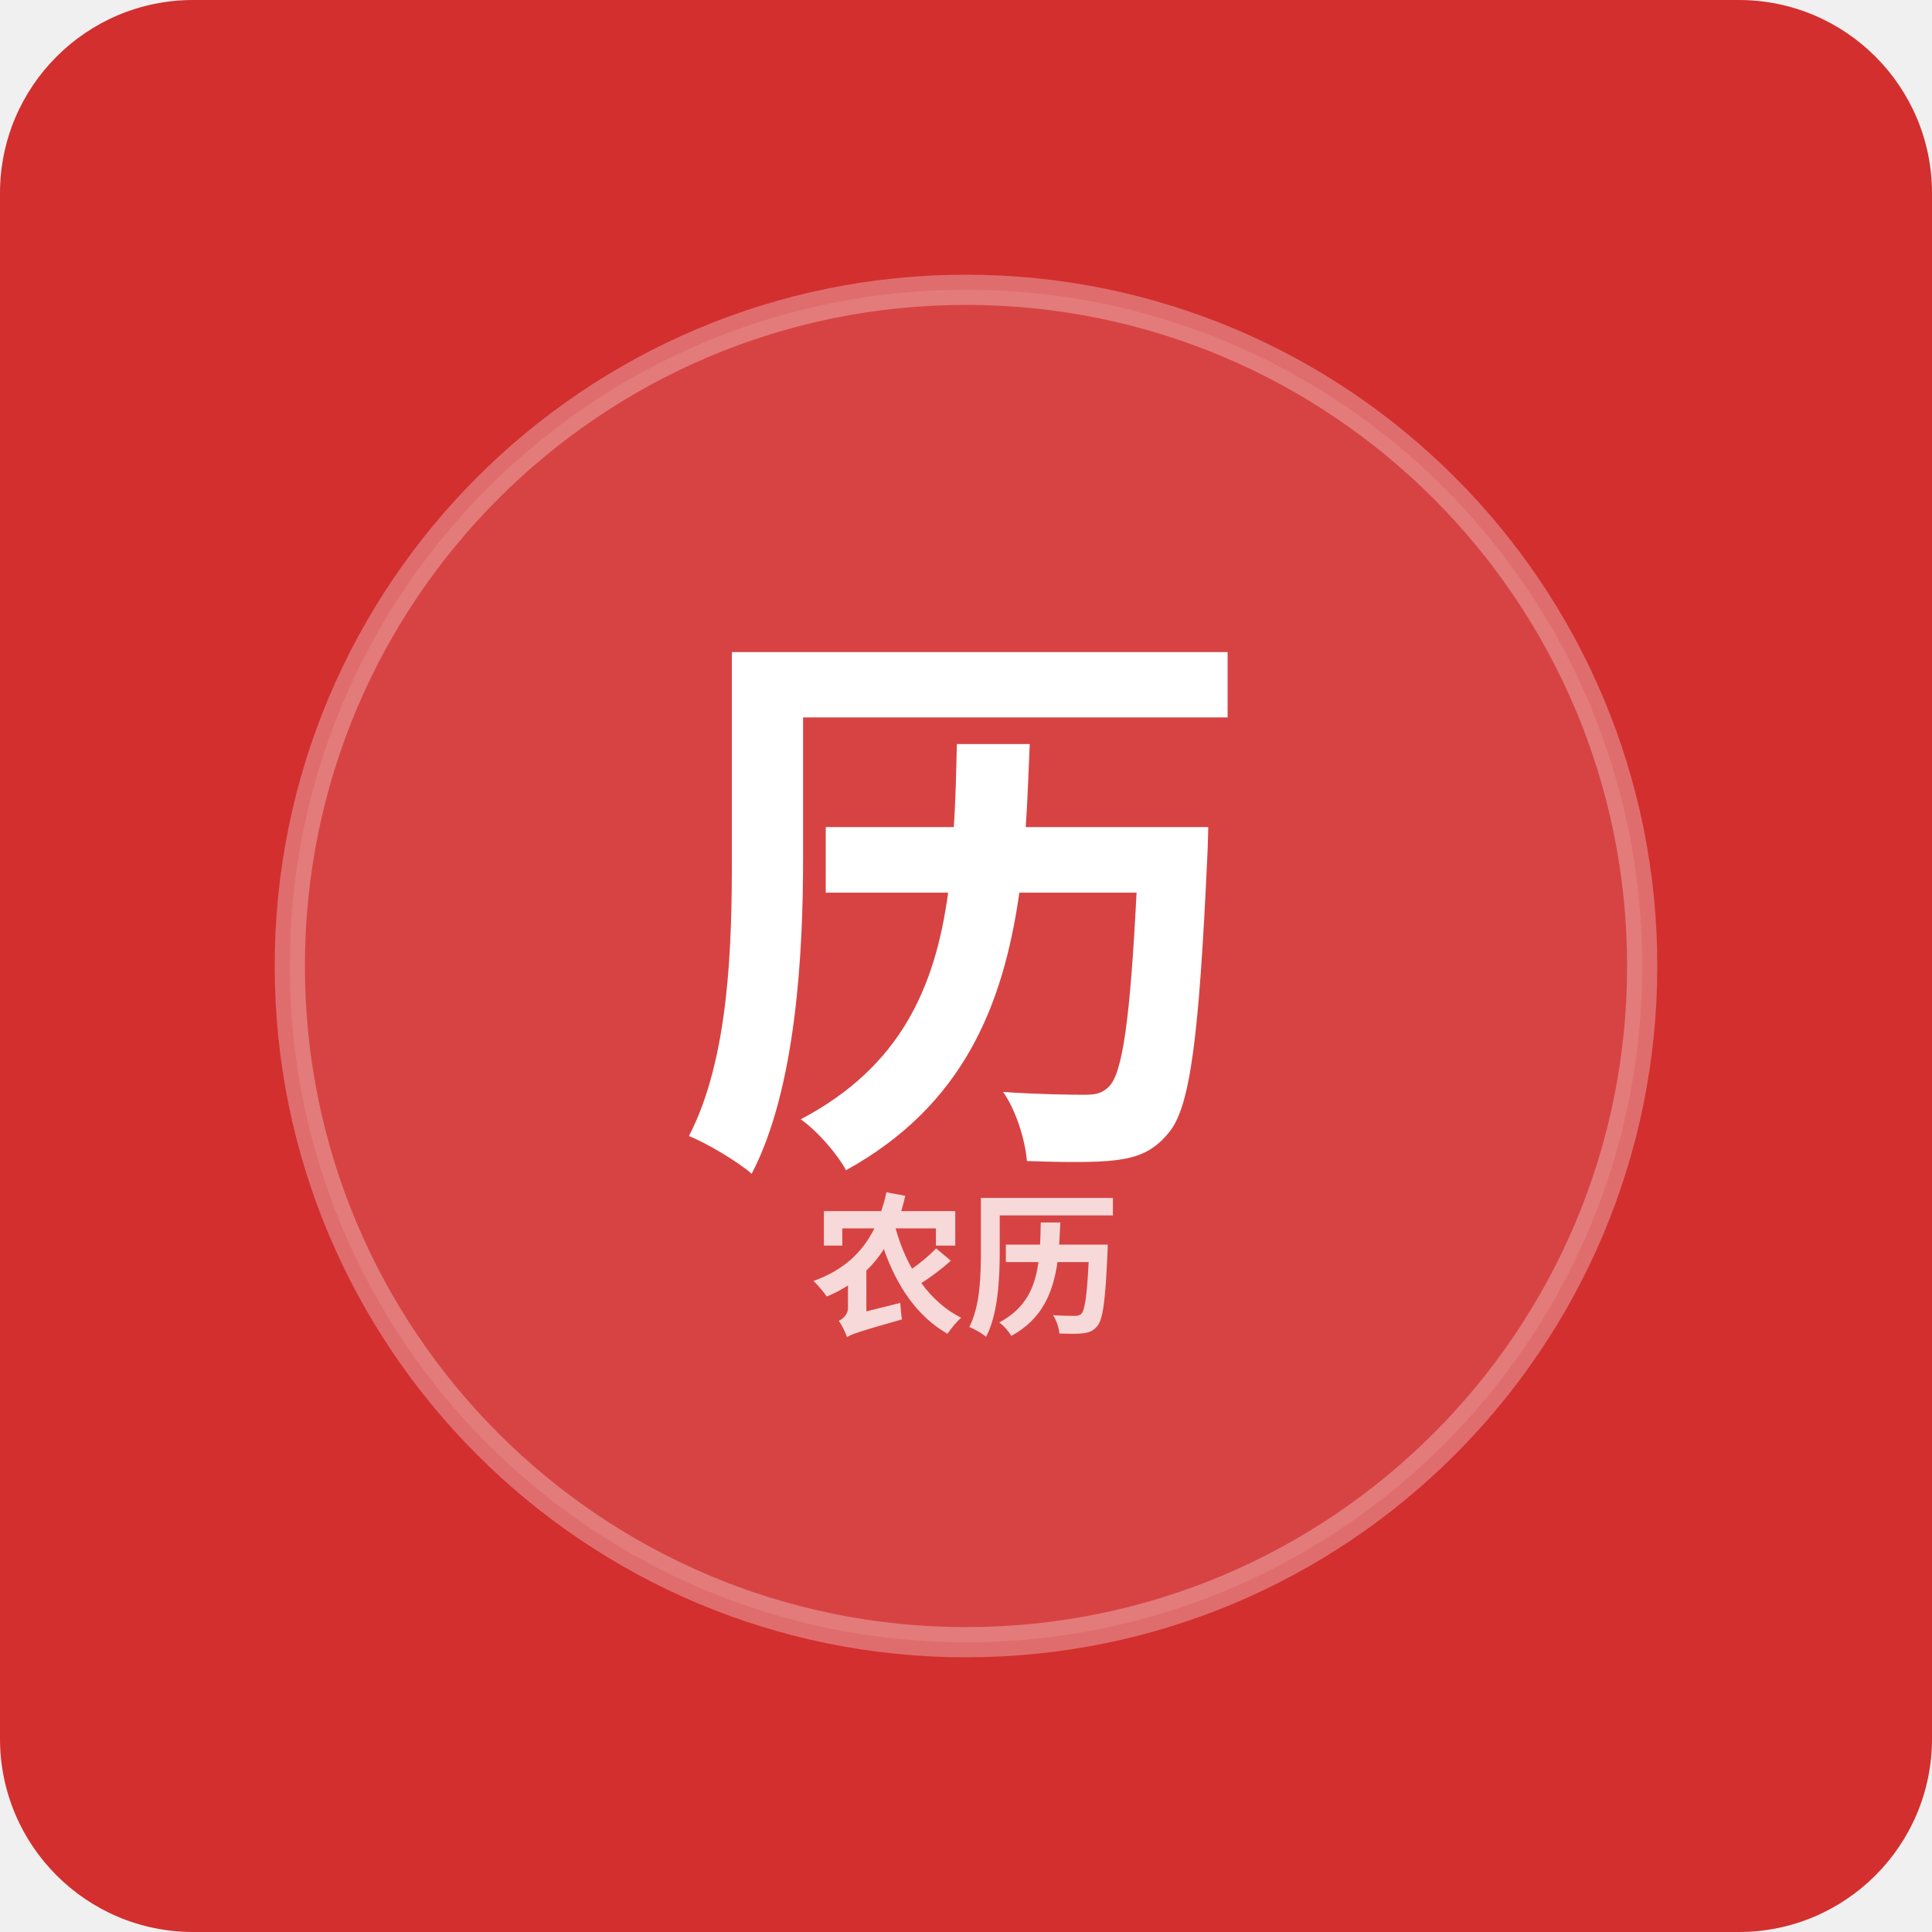
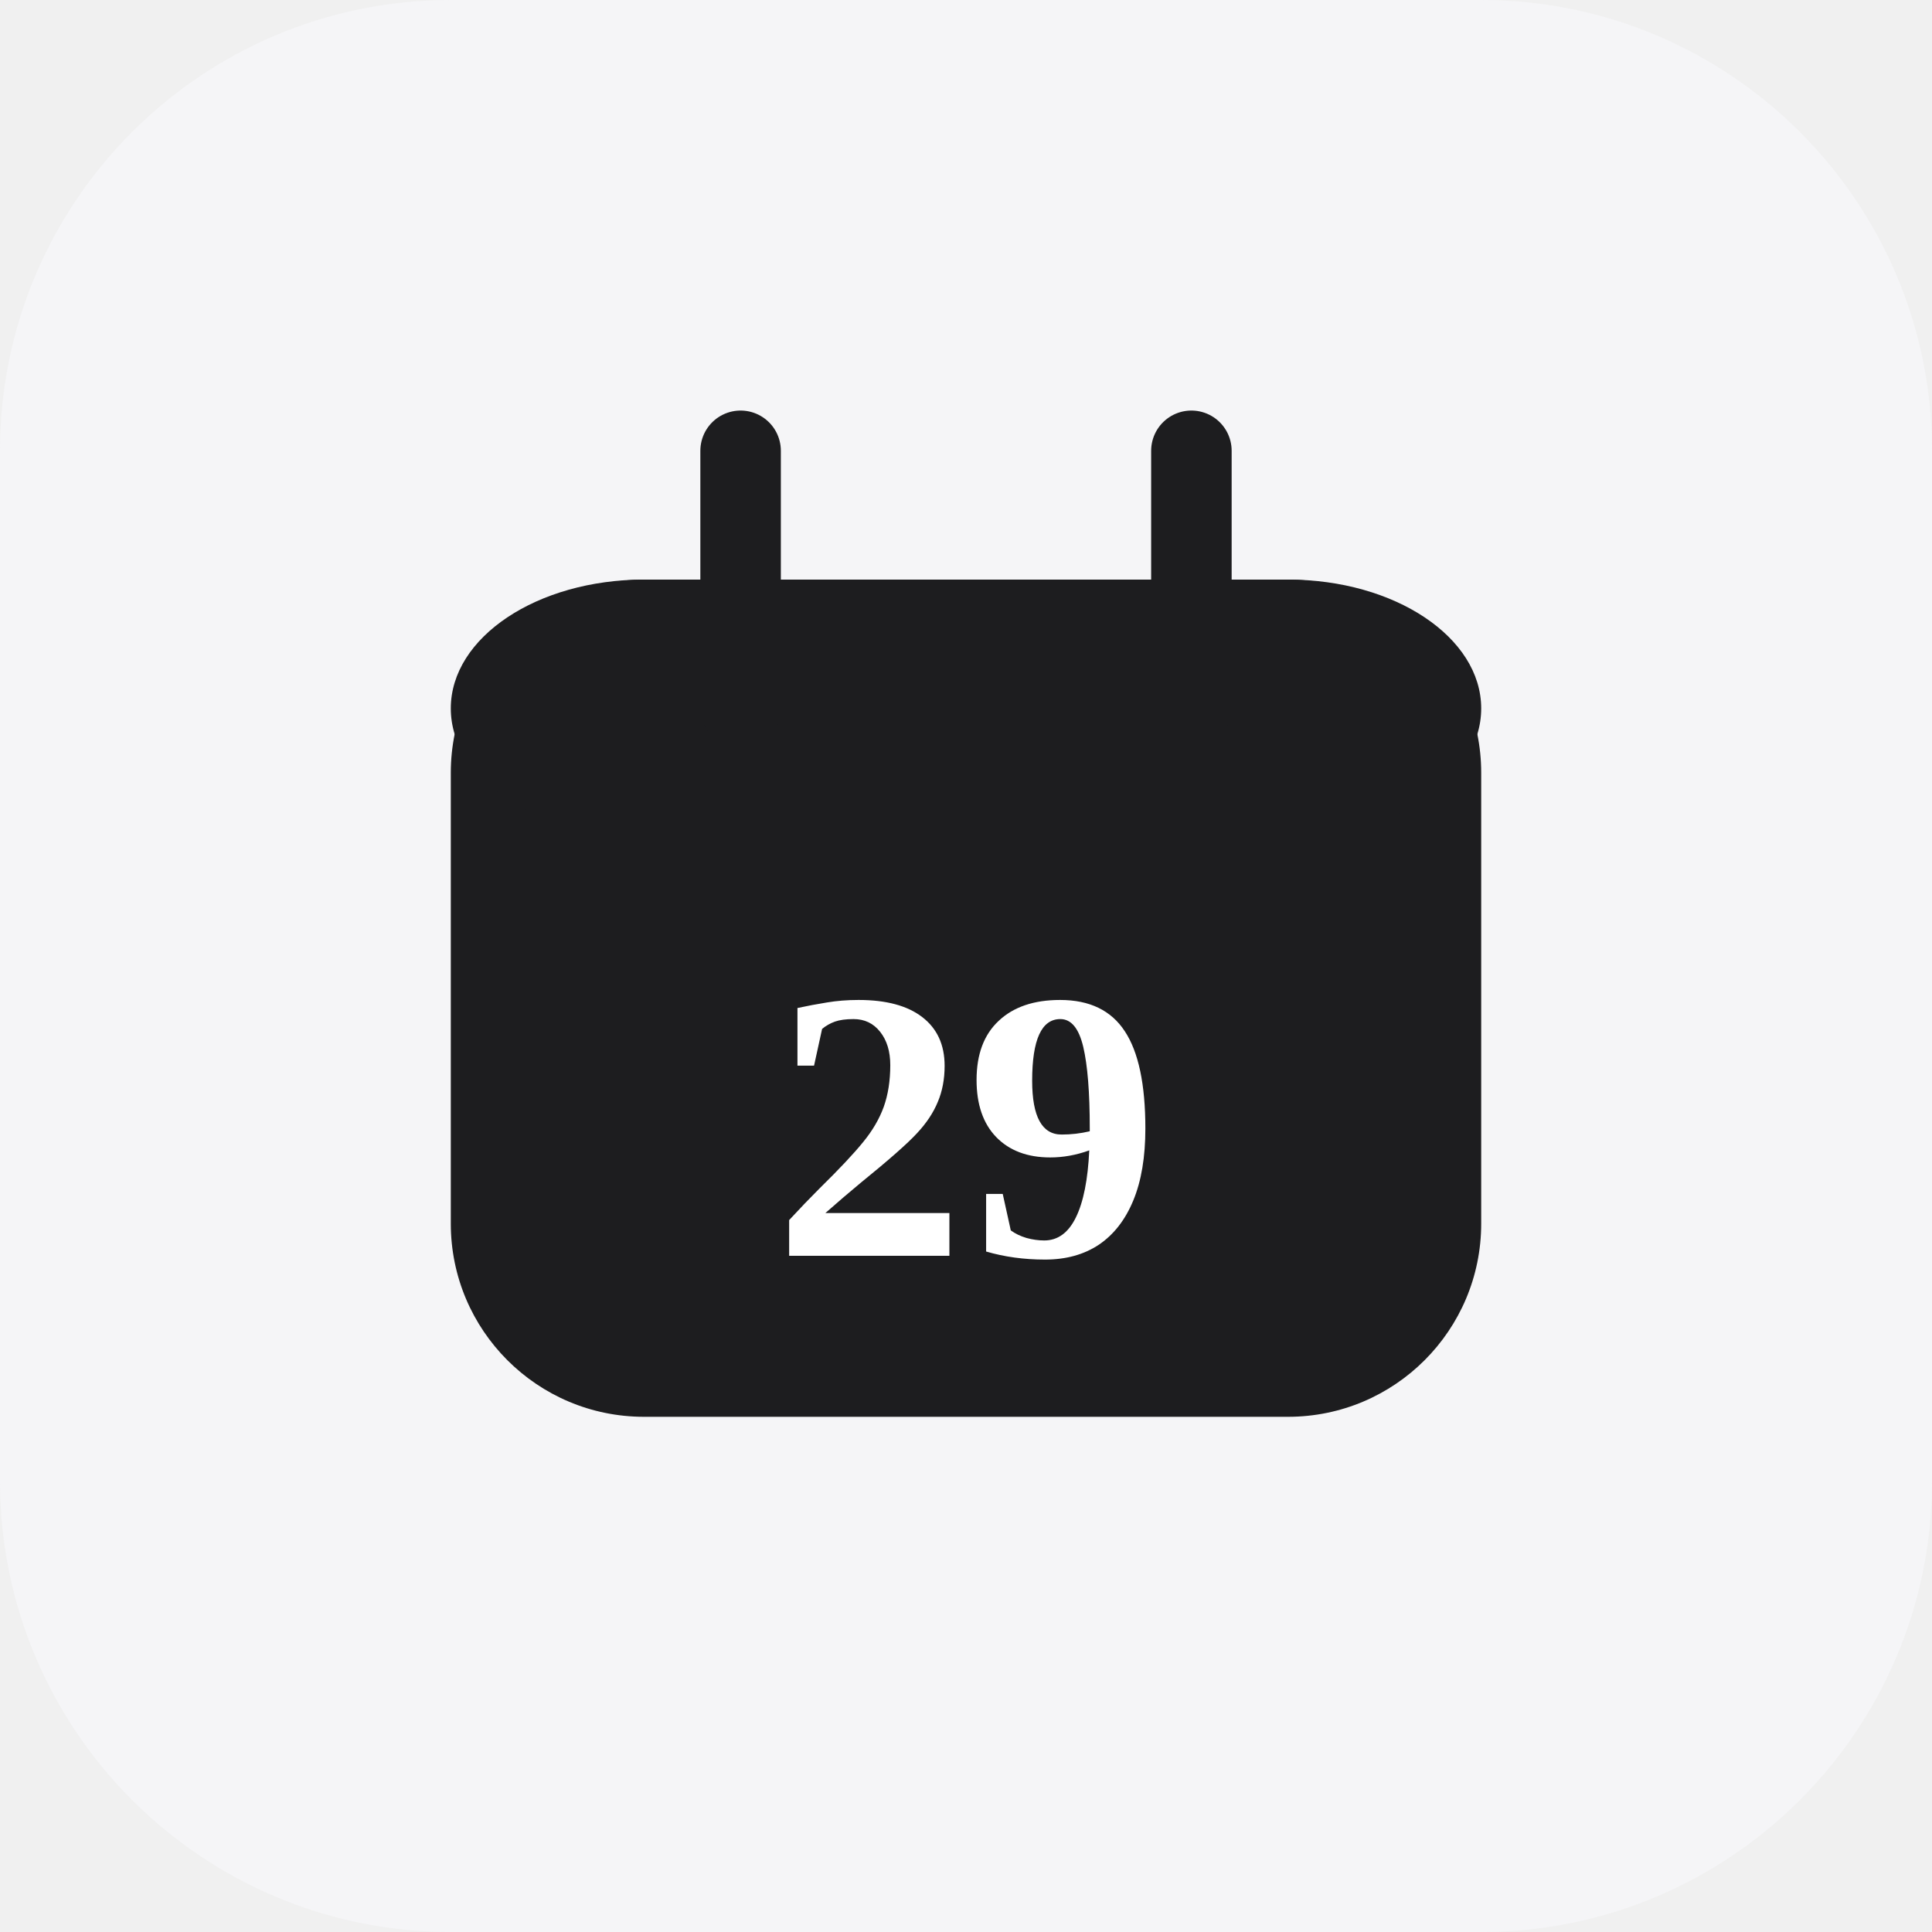
- <svg xmlns="http://www.w3.org/2000/svg" width="128" height="128" viewBox="0 0 128 128">
-   <defs>
-     <style>
-             .text { font-family: serif; font-weight: bold; text-anchor: middle; dominant-baseline: central; }
-         </style>
-   </defs>
-   <rect width="128" height="128" fill="#d32f2f" rx="12.8" />
-   <circle cx="64" cy="64" r="44.8" fill="rgba(255,255,255,0.1)" stroke="rgba(255,255,255,0.3)" stroke-width="2" />
-   <text x="64" y="57.6" class="text" font-size="38.4" fill="white">历</text>
-   <text x="64" y="83.2" class="text" font-size="10.24" fill="rgba(255,255,255,0.8)">农历</text>
+ <svg xmlns="http://www.w3.org/2000/svg" width="128" height="128" viewBox="0 0 120 120">
+   <rect width="120" height="120" rx="28" fill="#f5f5f7" />
+   <rect x="28" y="36" width="64" height="52" rx="12" fill="#1d1d1f" />
+   <rect x="28" y="36" width="64" height="16" rx="12" fill="#1d1d1f" />
+   <line x1="46" y1="28" x2="46" y2="44" stroke="#1d1d1f" stroke-width="5" stroke-linecap="round" />
+   <line x1="74" y1="28" x2="74" y2="44" stroke="#1d1d1f" stroke-width="5" stroke-linecap="round" />
+   <text x="60" y="78" text-anchor="middle" font-size="24" font-weight="600" fill="white">29</text>
</svg>
